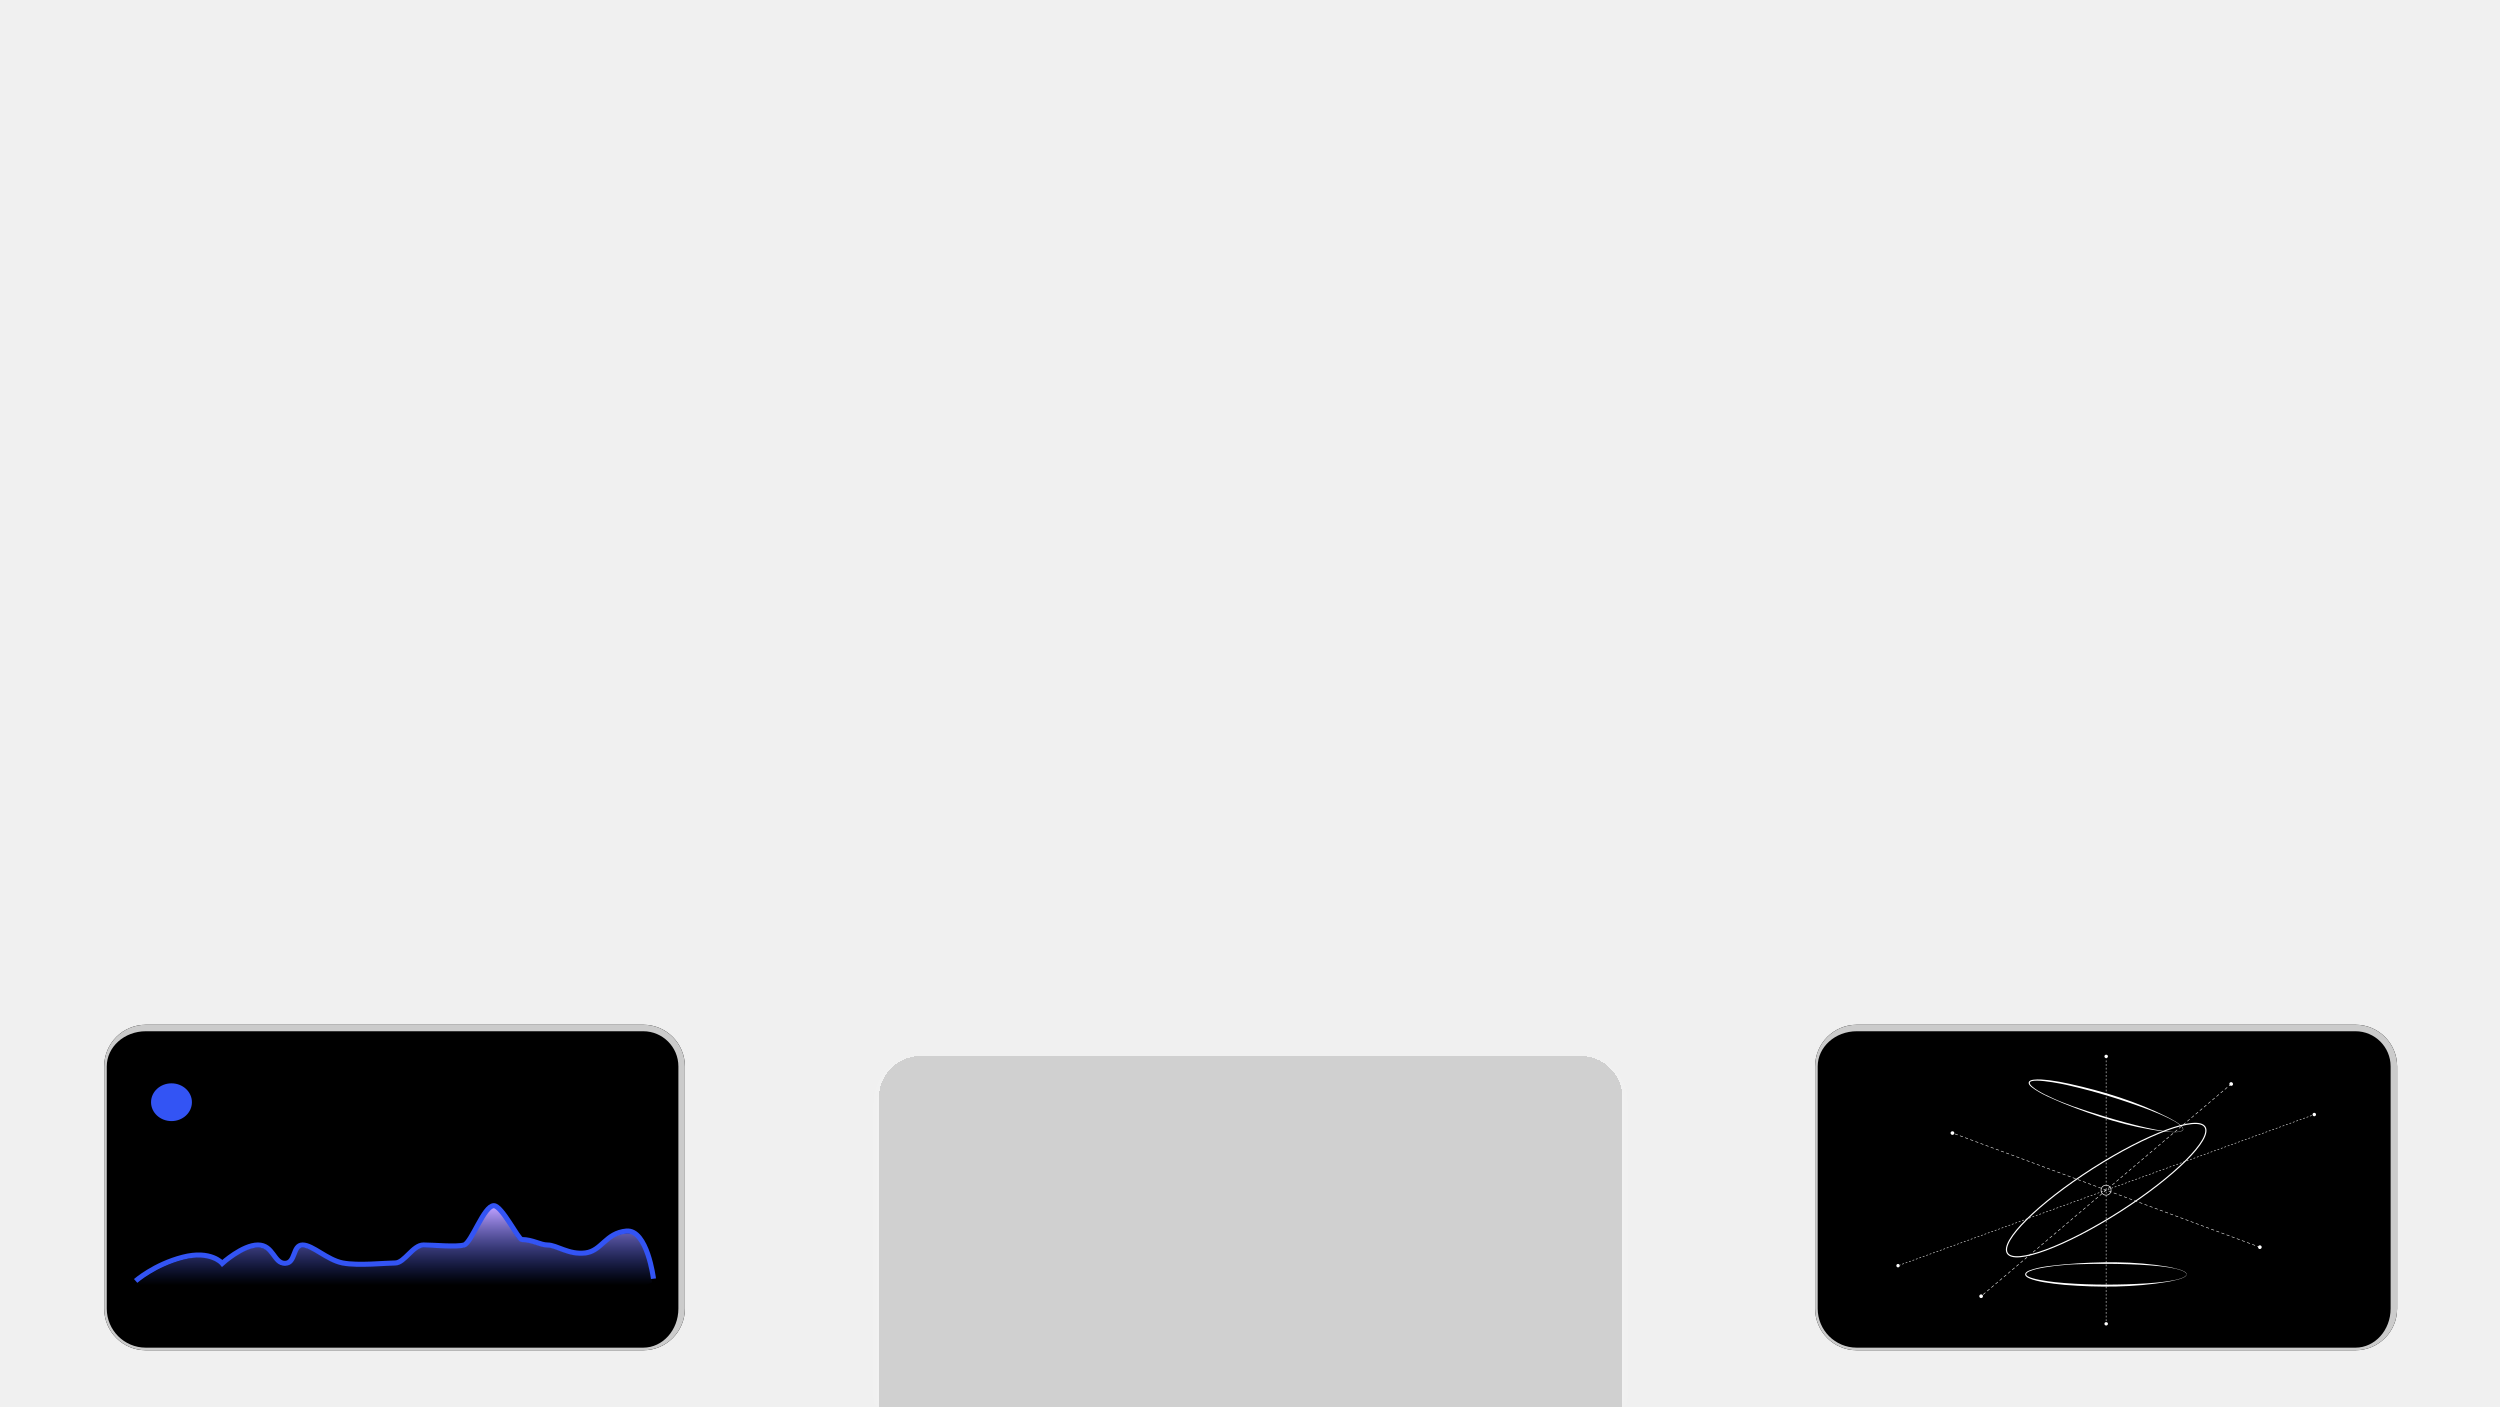
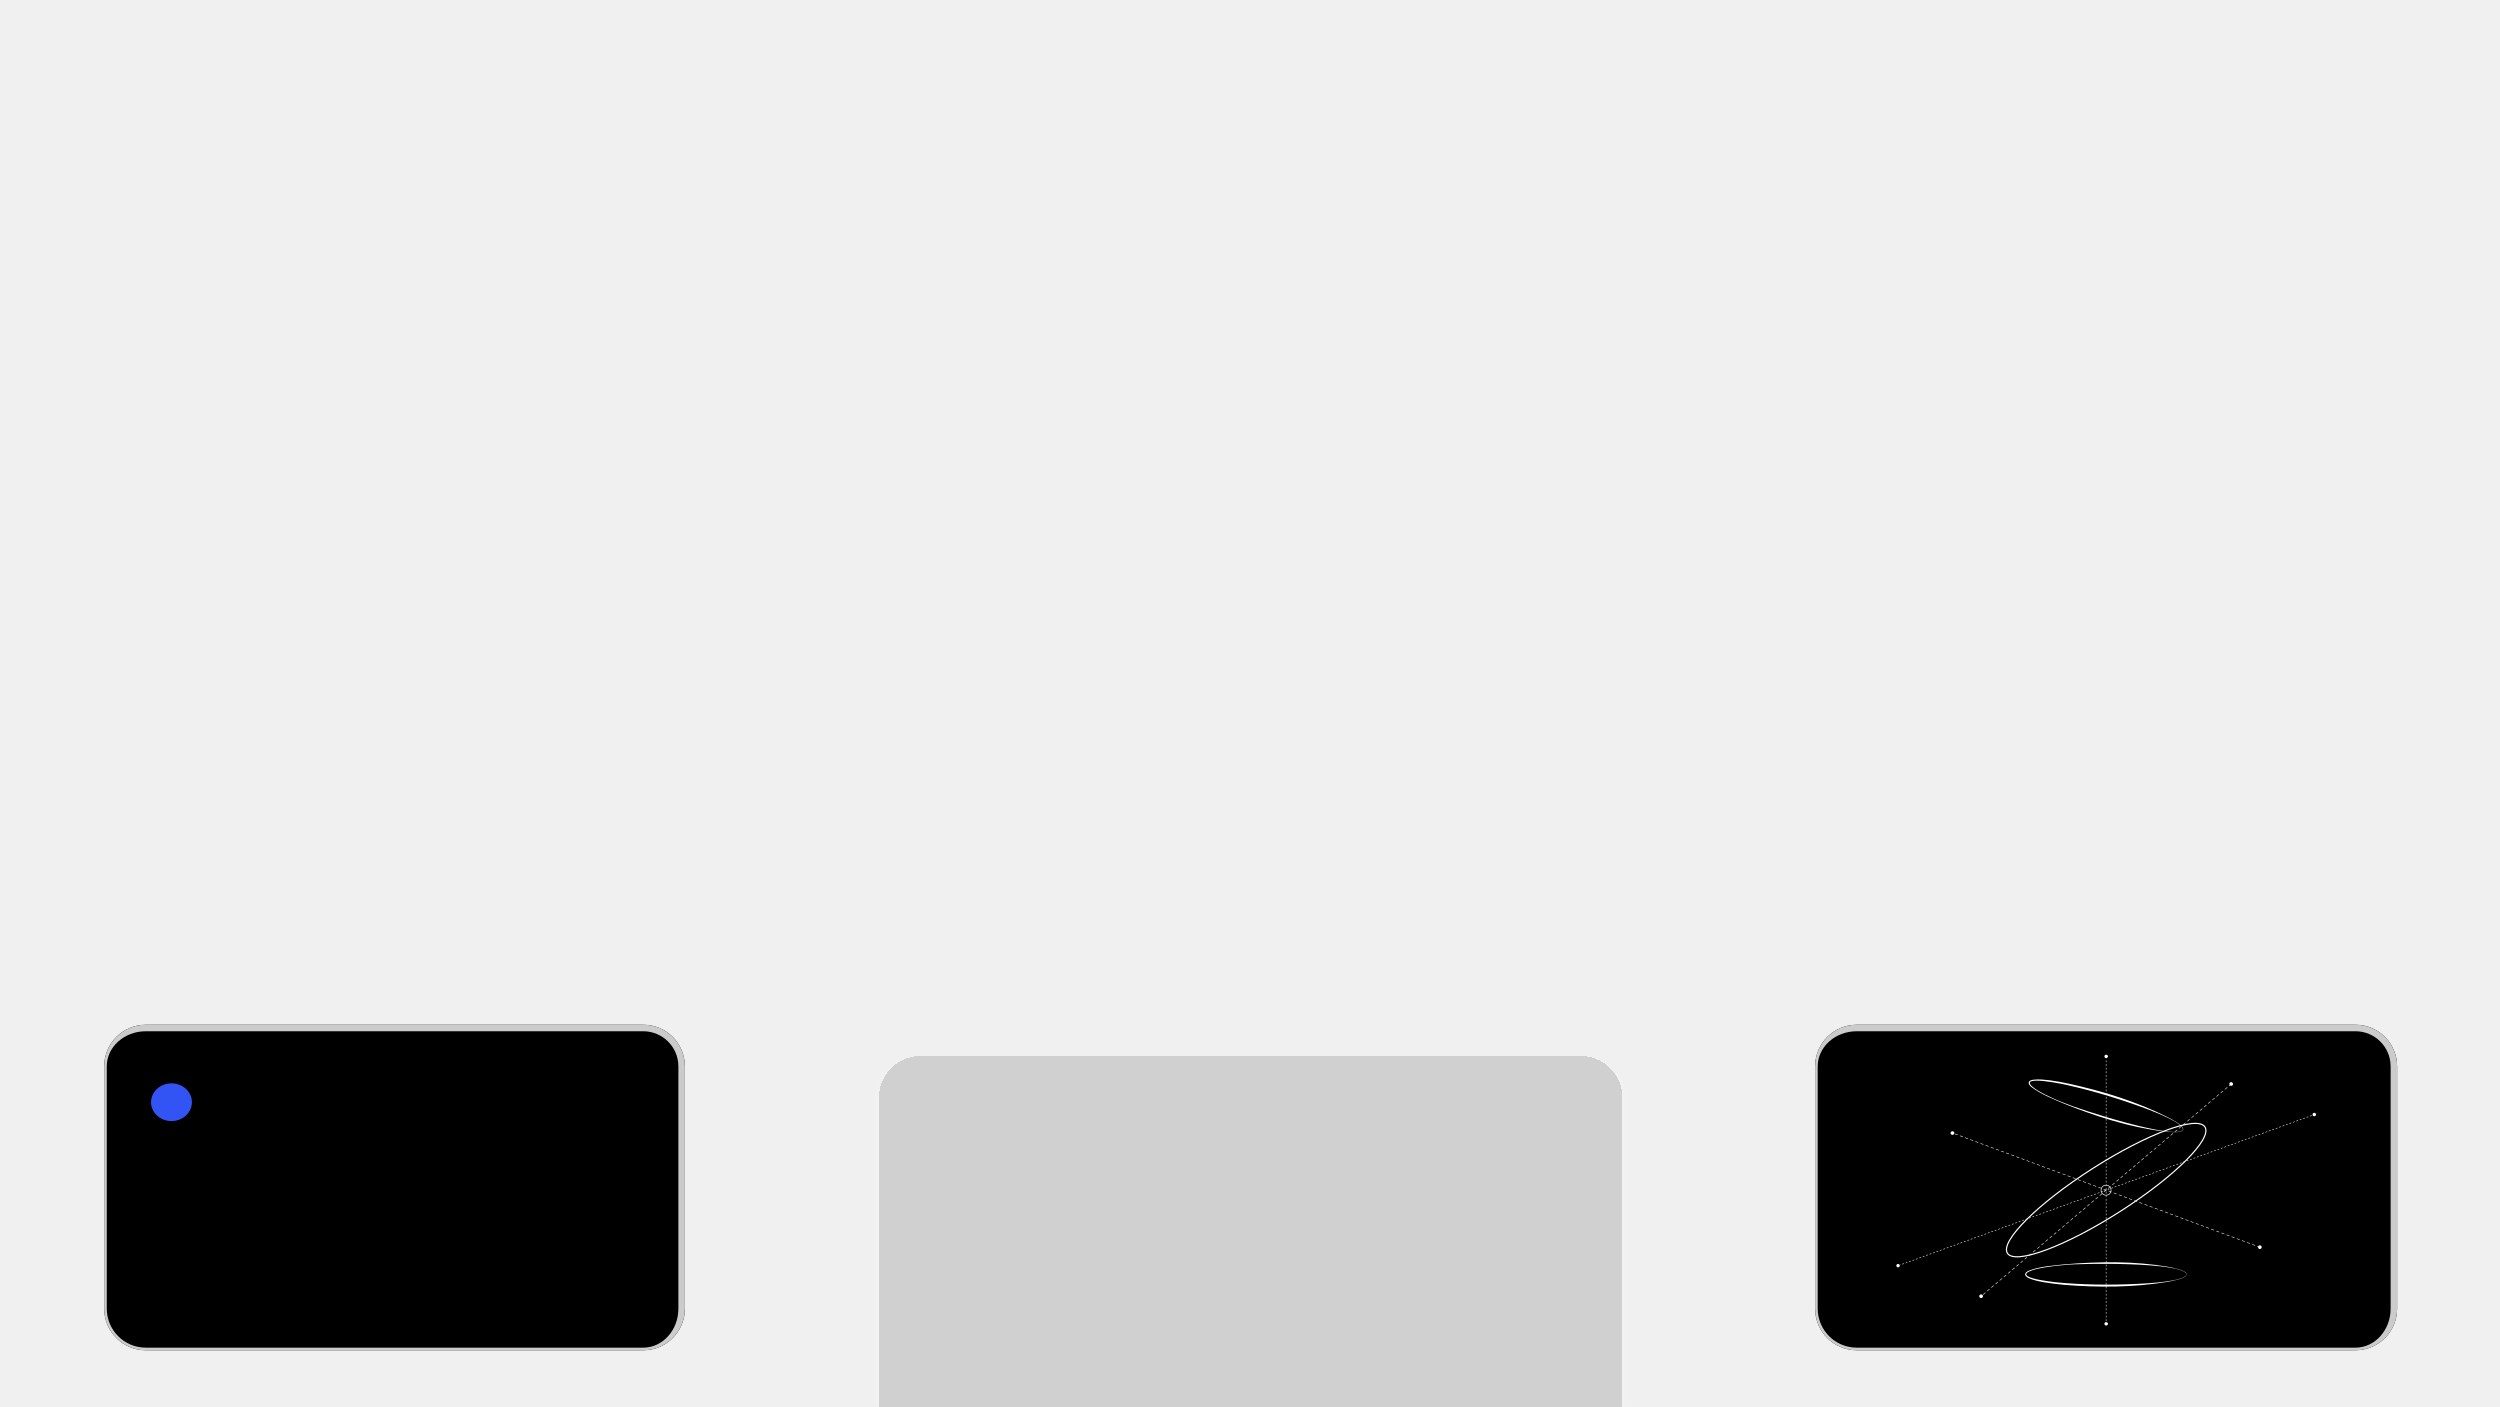
<svg xmlns="http://www.w3.org/2000/svg" width="1920" height="1080" viewBox="0 0 1920 1080" fill="none">
  <svg x="80" y="787" width="446" height="250" viewBox="0 0 446 250" overflow="visible">
    <mask id="b0_path-1-inside-1_697_12194" fill="white">
      <path d="M0 32C0 14.3 14.3 0 32 0H414C431.7 0 446 14.3 446 32V218C446 235.7 431.7 250 414 250H32C14.3 250 0 235.7 0 218V32Z" />
    </mask>
    <path d="M0 32C0 14.3 14.3 0 32 0H414C431.7 0 446 14.3 446 32V218C446 235.7 431.7 250 414 250H32C14.3 250 0 235.7 0 218V32Z" fill="black" />
    <path d="M-2 29C-2 10.2 13.2 -5 32 -5H414C434.4 -5 451 11.6 451 32H441C441 17.1 428.9 5 414 5H32C15.4 5 2 17.1 2 32L-2 29ZM451 218C451 236.8 435.8 252 417 252H32C13.2 252 -2 236.8 -2 218H2C2 234.6 15.4 248 32 248H414C428.9 248 441 234.6 441 218H451ZM32 252C13.2 252 -2 236.8 -2 218V29C-2 10.2 13.2 -5 32 -5V5C15.4 5 2 17.1 2 32V218C2 234.6 15.4 248 32 248V252ZM414 -5C434.4 -5 451 11.6 451 32V218C451 236.8 435.8 252 417 252L414 248C428.9 248 441 234.6 441 218V32C441 17.1 428.9 5 414 5V-5Z" fill="#CBCBCB" mask="url(#b0_path-1-inside-1_697_12194)" />
  </svg>
  <svg x="1394" y="787" width="447" height="250" viewBox="0 0 447 250" overflow="visible">
    <mask id="b1_path-1-inside-1_697_12208" fill="white">
      <path d="M0 32C0 14.3 14.3 0 32 0H415C432.7 0 447 14.3 447 32V218C447 235.7 432.7 250 415 250H32C14.3 250 0 235.7 0 218V32Z" />
    </mask>
    <path d="M0 32C0 14.3 14.3 0 32 0H415C432.7 0 447 14.3 447 32V218C447 235.7 432.7 250 415 250H32C14.3 250 0 235.7 0 218V32Z" fill="black" />
    <path d="M-2 29C-2 10.2 13.2 -5 32 -5H415C435.4 -5 452 11.6 452 32H442C442 17.1 429.9 5 415 5H32C15.4 5 2 17.1 2 32L-2 29ZM452 218C452 236.8 436.8 252 418 252H32C13.2 252 -2 236.8 -2 218H2C2 234.6 15.4 248 32 248H415C429.9 248 442 234.6 442 218H452ZM32 252C13.2 252 -2 236.8 -2 218V29C-2 10.2 13.2 -5 32 -5V5C15.4 5 2 17.1 2 32V218C2 234.6 15.4 248 32 248V252ZM415 -5C435.4 -5 452 11.6 452 32V218C452 236.8 436.8 252 418 252L415 248C429.9 248 442 234.6 442 218V32C442 17.1 429.9 5 415 5V-5Z" fill="#CBCBCB" mask="url(#b1_path-1-inside-1_697_12208)" />
  </svg>
  <svg x="668" y="808" width="585" height="272" viewBox="0 0 585 272" overflow="visible">
    <g filter="url(#b2_filter0_d_697_12244)">
      <rect x="7" y="3" width="571" height="400" rx="32" fill="#525151" fill-opacity="0.2" shape-rendering="crispEdges" />
    </g>
    <defs>
      <filter id="b2_filter0_d_697_12244" x="-12" y="-16" width="609" height="438" filterUnits="userSpaceOnUse" color-interpolation-filters="sRGB">
        <feFlood flood-opacity="0" result="BackgroundImageFix" />
        <feColorMatrix in="SourceAlpha" type="matrix" values="0 0 0 0 0 0 0 0 0 0 0 0 0 0 0 0 0 0 127 0" result="hardAlpha" />
        <feOffset dy="4" />
        <feGaussianBlur stdDeviation="3.5" />
        <feComposite in2="hardAlpha" operator="out" />
        <feColorMatrix type="matrix" values="0 0 0 0 1 0 0 0 0 1 0 0 0 0 1 0 0 0 0.3 0" />
        <feBlend mode="normal" in2="BackgroundImageFix" result="effect1_dropShadow_697_12244" />
        <feBlend mode="normal" in="SourceGraphic" in2="effect1_dropShadow_697_12244" result="shape" />
      </filter>
    </defs>
  </svg>
  <svg x="116" y="832" width="32" height="29" viewBox="0 0 32 29" overflow="visible">
    <ellipse cx="15.7" cy="14.5" rx="15.7" ry="14.5" fill="#3354F4" />
  </svg>
-   <svg x="102.87" y="924.06" width="401" height="63" viewBox="0 0 401 63" overflow="visible">
-     <path fill-rule="evenodd" clip-rule="evenodd" d="M1.3 62.8C1.3 62.8 15.9 49.2 37.6 43.5C45.8 41.3 52.8 40.9 58.1 42.3C62.2 43.3 67.4 48 67.4 48C67.4 48 82.9 33.9 94.9 33.9C106.9 33.9 107.2 48.4 115.7 48.4C124.2 48.4 121.7 33.9 129.6 33.9C137.5 33.9 148 45 160 47.4C172.1 49.8 193 47.4 200.3 47.4C207.5 47.4 213.6 33.9 221.7 33.9C229.8 33.9 246.7 34.7 252.9 33.9C259.2 33.1 270 3.3 276.1 3.3C282.3 3.3 293.9 29 296.6 29C305 29.2 311.5 33.5 317 33.5C324.2 33.5 334 41.4 346.7 39.8C353.4 39 357.2 35.5 361.4 31.6C365.2 28.2 368.7 24.2 377.3 23.2C385.9 22.1 390.8 28.3 394.8 44.3C395.9 48.9 397.9 60.8 397.9 60.8C397.9 60.8 394.4 62.8 392.5 62.8" fill="url(#b4_paint0_linear_697_12205)" />
-     <path d="M1.3 59.7C1.3 59.7 15.7 47.1 37.4 41.5C59.2 35.8 67.8 46.2 67.8 46.2C67.8 46.2 83.3 32.1 95.2 32.1C107.2 32.1 107.4 46.2 115.9 46.2C124.5 46.2 121.6 32.1 129.5 32.1C137.4 32.1 148.2 43.5 160.3 45.9C172.4 48.2 193.3 45.9 200.6 45.9C207.8 45.9 214.2 32.1 222.3 32.1C230.4 32.1 247.6 33.8 253.5 32.1C259.3 30.4 268.7 1.9 276.4 1.9C282.6 1.9 295.2 27.9 297.9 27.9C306.4 28 312.1 32.1 317.6 32.1C324.8 32.1 333.9 39.8 346.7 38.2C359.4 36.6 362.1 22.9 378.2 21.4C394.3 20 399 58 399 58" stroke="#3354F4" stroke-width="3.9" />
-     <defs>
-       <linearGradient id="b4_paint0_linear_697_12205" x1="1.3" y1="3.3" x2="1.3" y2="62.8" gradientUnits="userSpaceOnUse">
-         <stop stop-color="#3354F4" />
-         <stop stop-color="#BFA0FE" stop-opacity="1" />
-         <stop offset="1" stop-color="#3354F4" stop-opacity="0" />
-       </linearGradient>
-     </defs>
-   </svg>
  <svg x="1456" y="810" width="324" height="208" viewBox="0 0 324 208" overflow="visible">
    <path d="M220.7 57.6C219.3 60.8 208.3 59.1 205.3 58.9C178.9 55.6 153.4 47.3 128.9 37.5C120.4 33.8 111.5 30.5 104.1 24.8C100.8 22.1 101.4 19.7 105.8 19.2C109.8 18.7 113.8 19.2 117.8 19.6C123.1 20.3 128.3 21.2 133.5 22.4C159.3 28.1 184.9 36 208.6 47.9C211.5 49.5 221.3 54.2 220.7 57.6ZM220.5 57.6C221 52.4 198.6 44 193.9 42.1C174.1 34.7 153.8 28.4 133.2 23.7C130.3 22.9 94.7 15.3 104.6 24.3C107.5 26.9 111.1 28.8 114.6 30.6C119.3 32.9 124.1 35.1 129.1 37C139.7 41.7 215.3 66 220.5 57.6L220.5 57.6Z" fill="white" />
    <path d="M223.4 168.7C223 172.1 212.1 173.7 209.1 174.4C182.9 178.8 156.1 178.9 129.7 176.8C124.4 176.3 119.2 175.7 113.9 174.8C110 174.1 106 173.3 102.3 171.7C98.4 170 98.2 167.5 102.3 165.8C111.1 162.5 120.6 162 129.8 161C156.1 158.8 182.9 158.4 209.1 162.9C212.2 163.6 223 165.3 223.4 168.7ZM223.3 168.7C220.7 159.1 141.5 160.1 129.8 161.5C124.5 161.9 119.3 162.5 114.1 163.4C110.2 164.1 106.3 164.8 102.6 166.4C90.5 172.1 127.1 175.3 129.8 175.4C150.9 177 172.1 176.9 193.2 175.6C198.4 175.2 222.2 173.7 223.3 168.7L223.3 168.7Z" fill="white" />
    <path d="M161.5 107.9C163.6 107.9 165.3 106.2 165.3 104.1C165.3 101.9 163.6 100.2 161.5 100.2C159.3 100.2 157.6 101.9 157.6 104.1C157.6 106.2 159.3 107.9 161.5 107.9Z" stroke="white" stroke-width="0.5" stroke-miterlimit="10" />
    <path d="M161.5 206.7V206" stroke="white" stroke-width="0.4" stroke-miterlimit="10" />
    <path d="M161.5 204.6V2.7" stroke="white" stroke-width="0.4" stroke-miterlimit="10" stroke-dasharray="1.4 1.4" />
    <path d="M161.5 2V1.3" stroke="white" stroke-width="0.4" stroke-miterlimit="10" />
    <path d="M162.9 206.7C162.9 207.4 162.3 208 161.5 208C160.8 208 160.2 207.4 160.2 206.7C160.2 205.9 160.8 205.4 161.5 205.4C162.3 205.4 162.9 205.9 162.9 206.7Z" fill="white" />
    <path d="M162.9 1.3C162.9 0.6 162.3 0 161.5 0C160.8 0 160.2 0.6 160.2 1.3C160.2 2.1 160.8 2.6 161.5 2.6C162.3 2.6 162.9 2.1 162.9 1.3Z" fill="white" />
    <path d="M321.4 45.9L320.8 46.2" stroke="white" stroke-width="0.4" stroke-miterlimit="10" />
    <path d="M319.4 46.7L3 161.6" stroke="white" stroke-width="0.4" stroke-miterlimit="10" stroke-dasharray="1.4 1.4" />
    <path d="M2.3 161.8L1.6 162" stroke="white" stroke-width="0.4" stroke-miterlimit="10" />
    <path d="M320.9 44.7C321.6 44.5 322.4 44.8 322.6 45.5C322.9 46.2 322.5 47 321.8 47.2C321.1 47.5 320.4 47.1 320.1 46.4C319.9 45.7 320.2 45 320.9 44.7Z" fill="white" />
    <path d="M1.2 160.8C0.6 161 0.2 161.8 0.5 162.5C0.7 163.2 1.5 163.5 2.1 163.3C2.8 163 3.2 162.3 2.9 161.6C2.7 160.9 1.9 160.5 1.2 160.8Z" fill="white" />
    <path d="M257.6 22.5L65.5 185.5" stroke="white" stroke-width="0.4" stroke-linecap="round" stroke-linejoin="round" stroke-dasharray="2.1 2.1" />
    <path d="M256.6 21.4C257.2 20.9 258.1 21 258.6 21.6C259.1 22.2 259.1 23.1 258.5 23.6C257.9 24.1 257 24 256.5 23.4C256 22.8 256 21.9 256.6 21.4Z" fill="white" />
    <path d="M64.6 184.4C64 184.9 63.9 185.8 64.4 186.4C64.9 187 65.8 187.1 66.4 186.6C67 186.1 67.1 185.2 66.6 184.6C66.1 184 65.2 183.9 64.6 184.4Z" fill="white" />
    <path d="M279.7 147.9L43.4 60.1" stroke="white" stroke-width="0.4" stroke-linecap="round" stroke-linejoin="round" stroke-dasharray="2.1 2.1" />
    <path d="M280.1 146.5C280.8 146.8 281.2 147.6 280.9 148.3C280.6 149.1 279.8 149.4 279.1 149.2C278.4 148.9 278 148.1 278.3 147.3C278.5 146.6 279.4 146.2 280.1 146.5Z" fill="white" />
    <path d="M44 58.9C43.2 58.6 42.4 59 42.1 59.7C41.9 60.4 42.2 61.2 43 61.5C43.7 61.8 44.5 61.4 44.8 60.7C45.1 59.9 44.7 59.1 44 58.9Z" fill="white" />
    <path d="M85.7 152.5C91.5 161.6 130.2 147.3 172.1 120.5C214 93.7 243.2 64.7 237.4 55.5C231.5 46.4 192.9 60.7 151 87.5C109.1 114.3 79.9 143.3 85.7 152.5Z" stroke="white" stroke-width="0.9" stroke-miterlimit="10" />
  </svg>
</svg>
